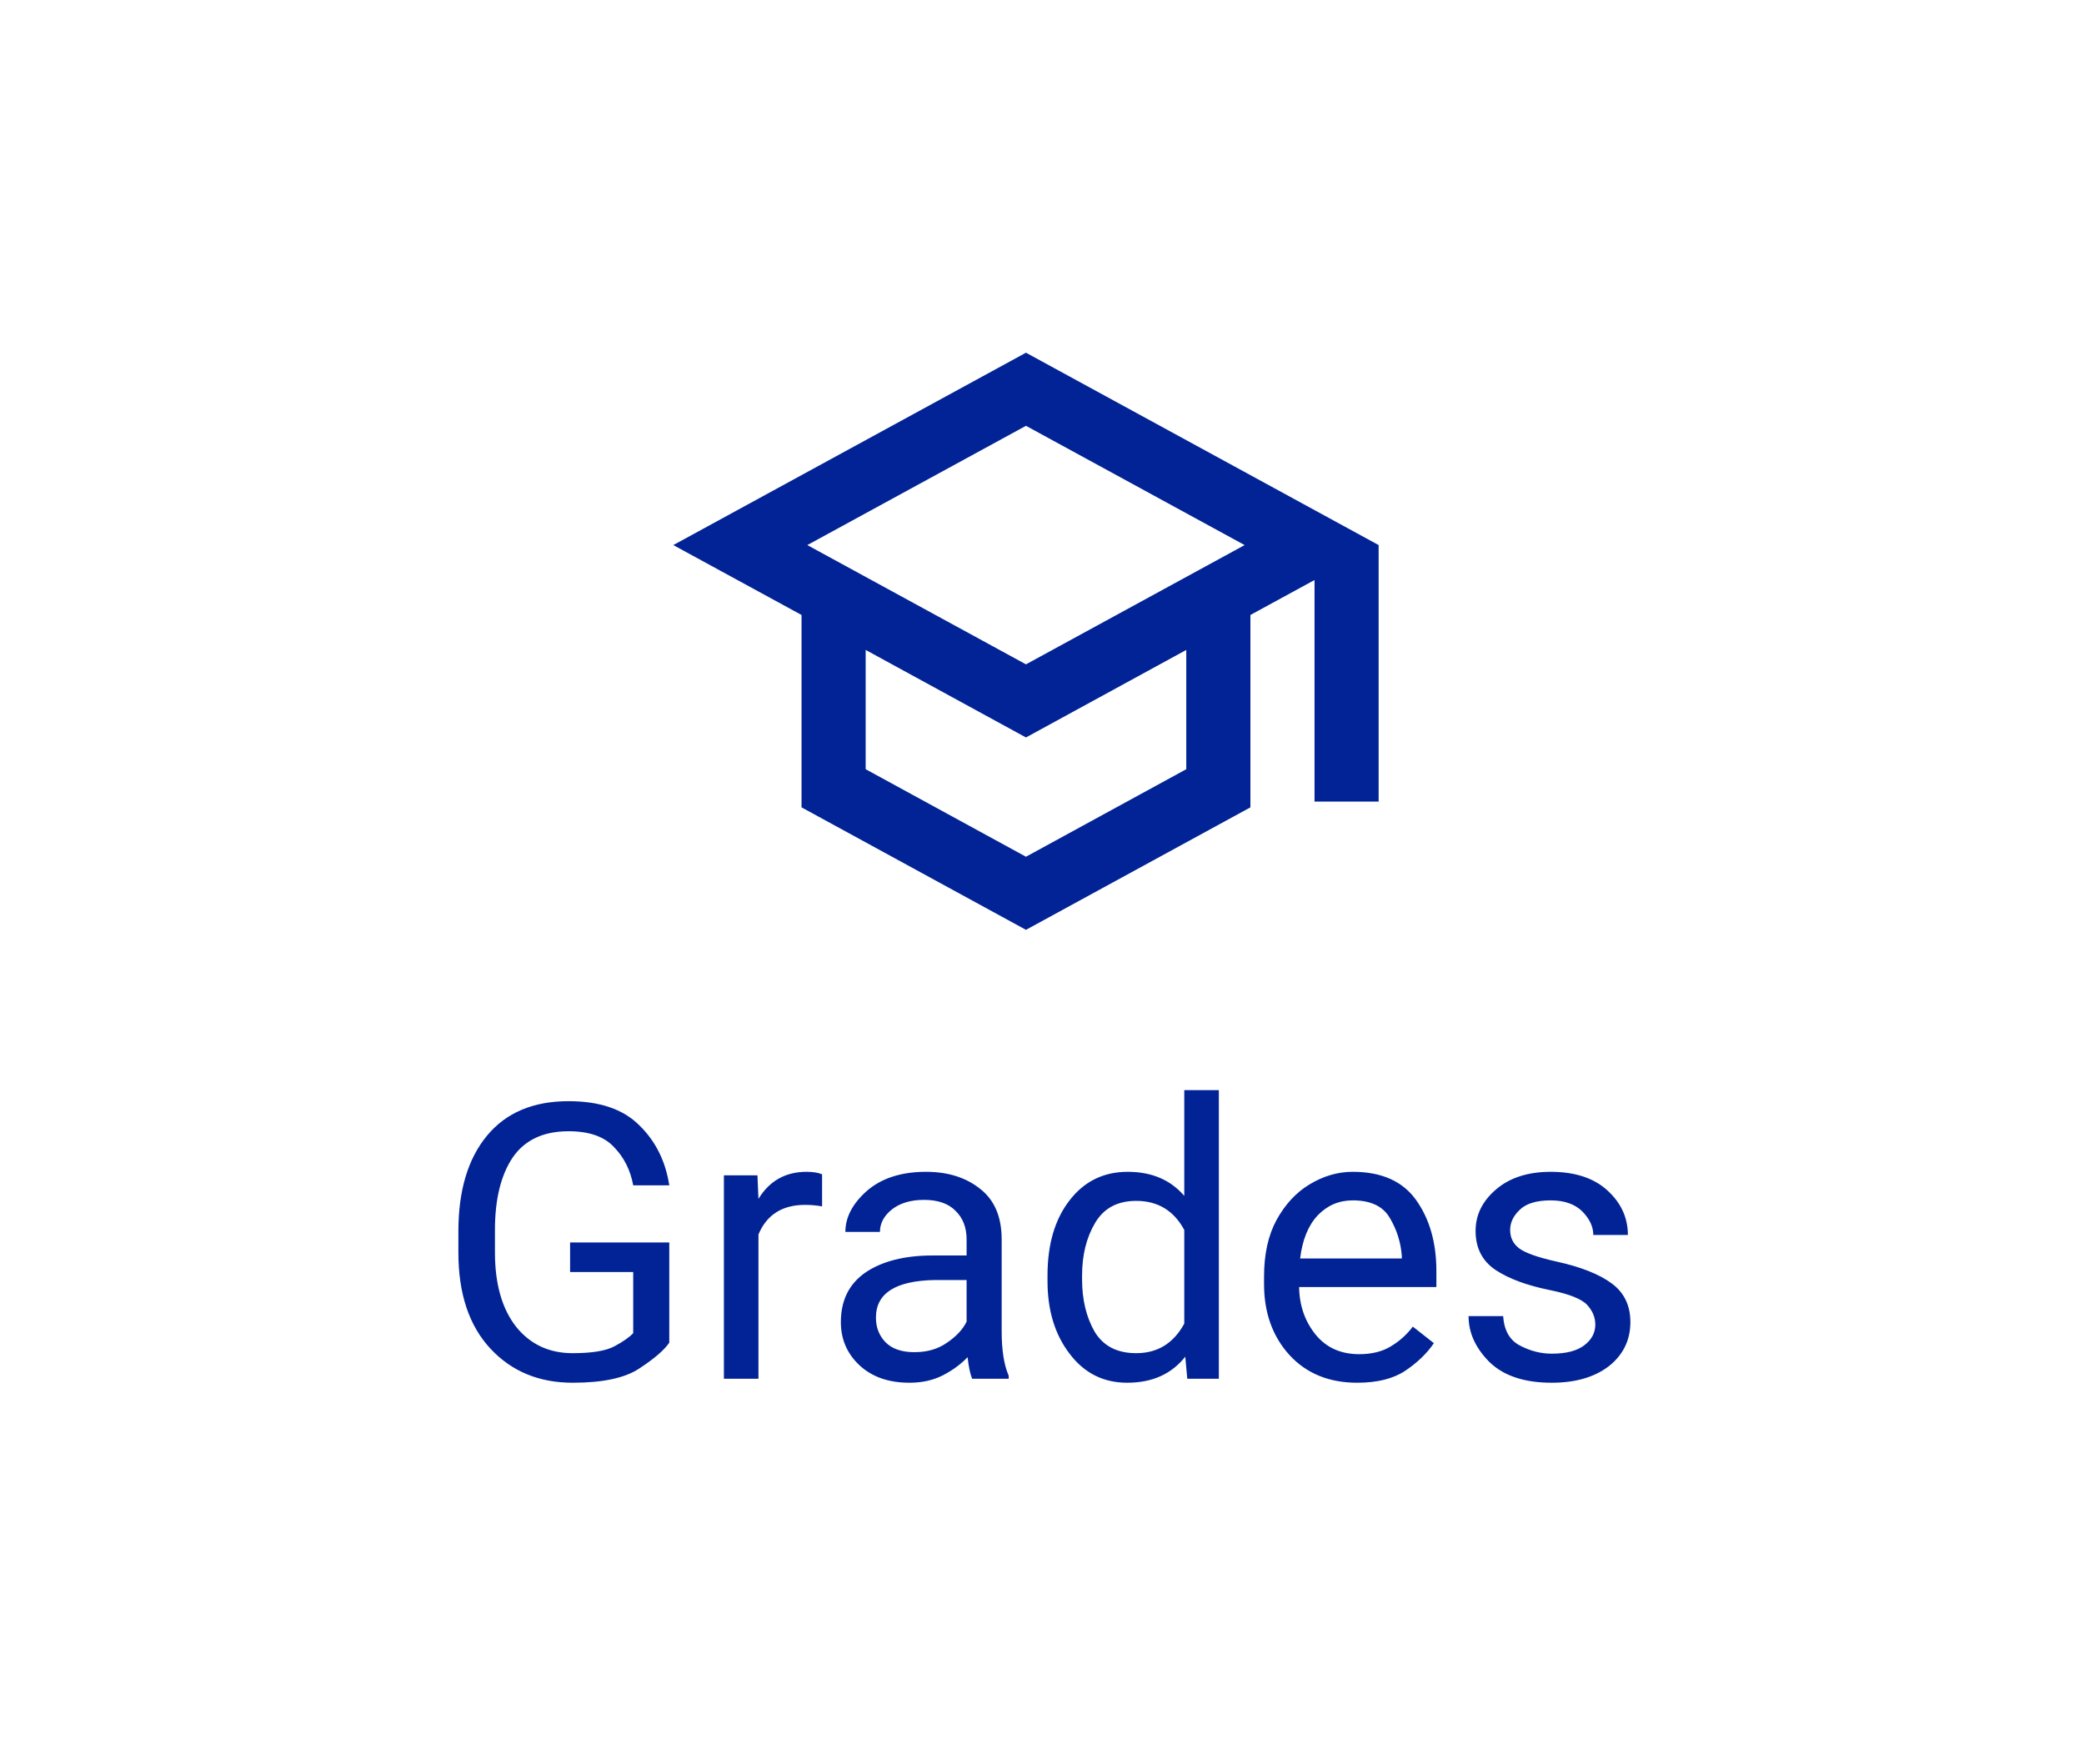
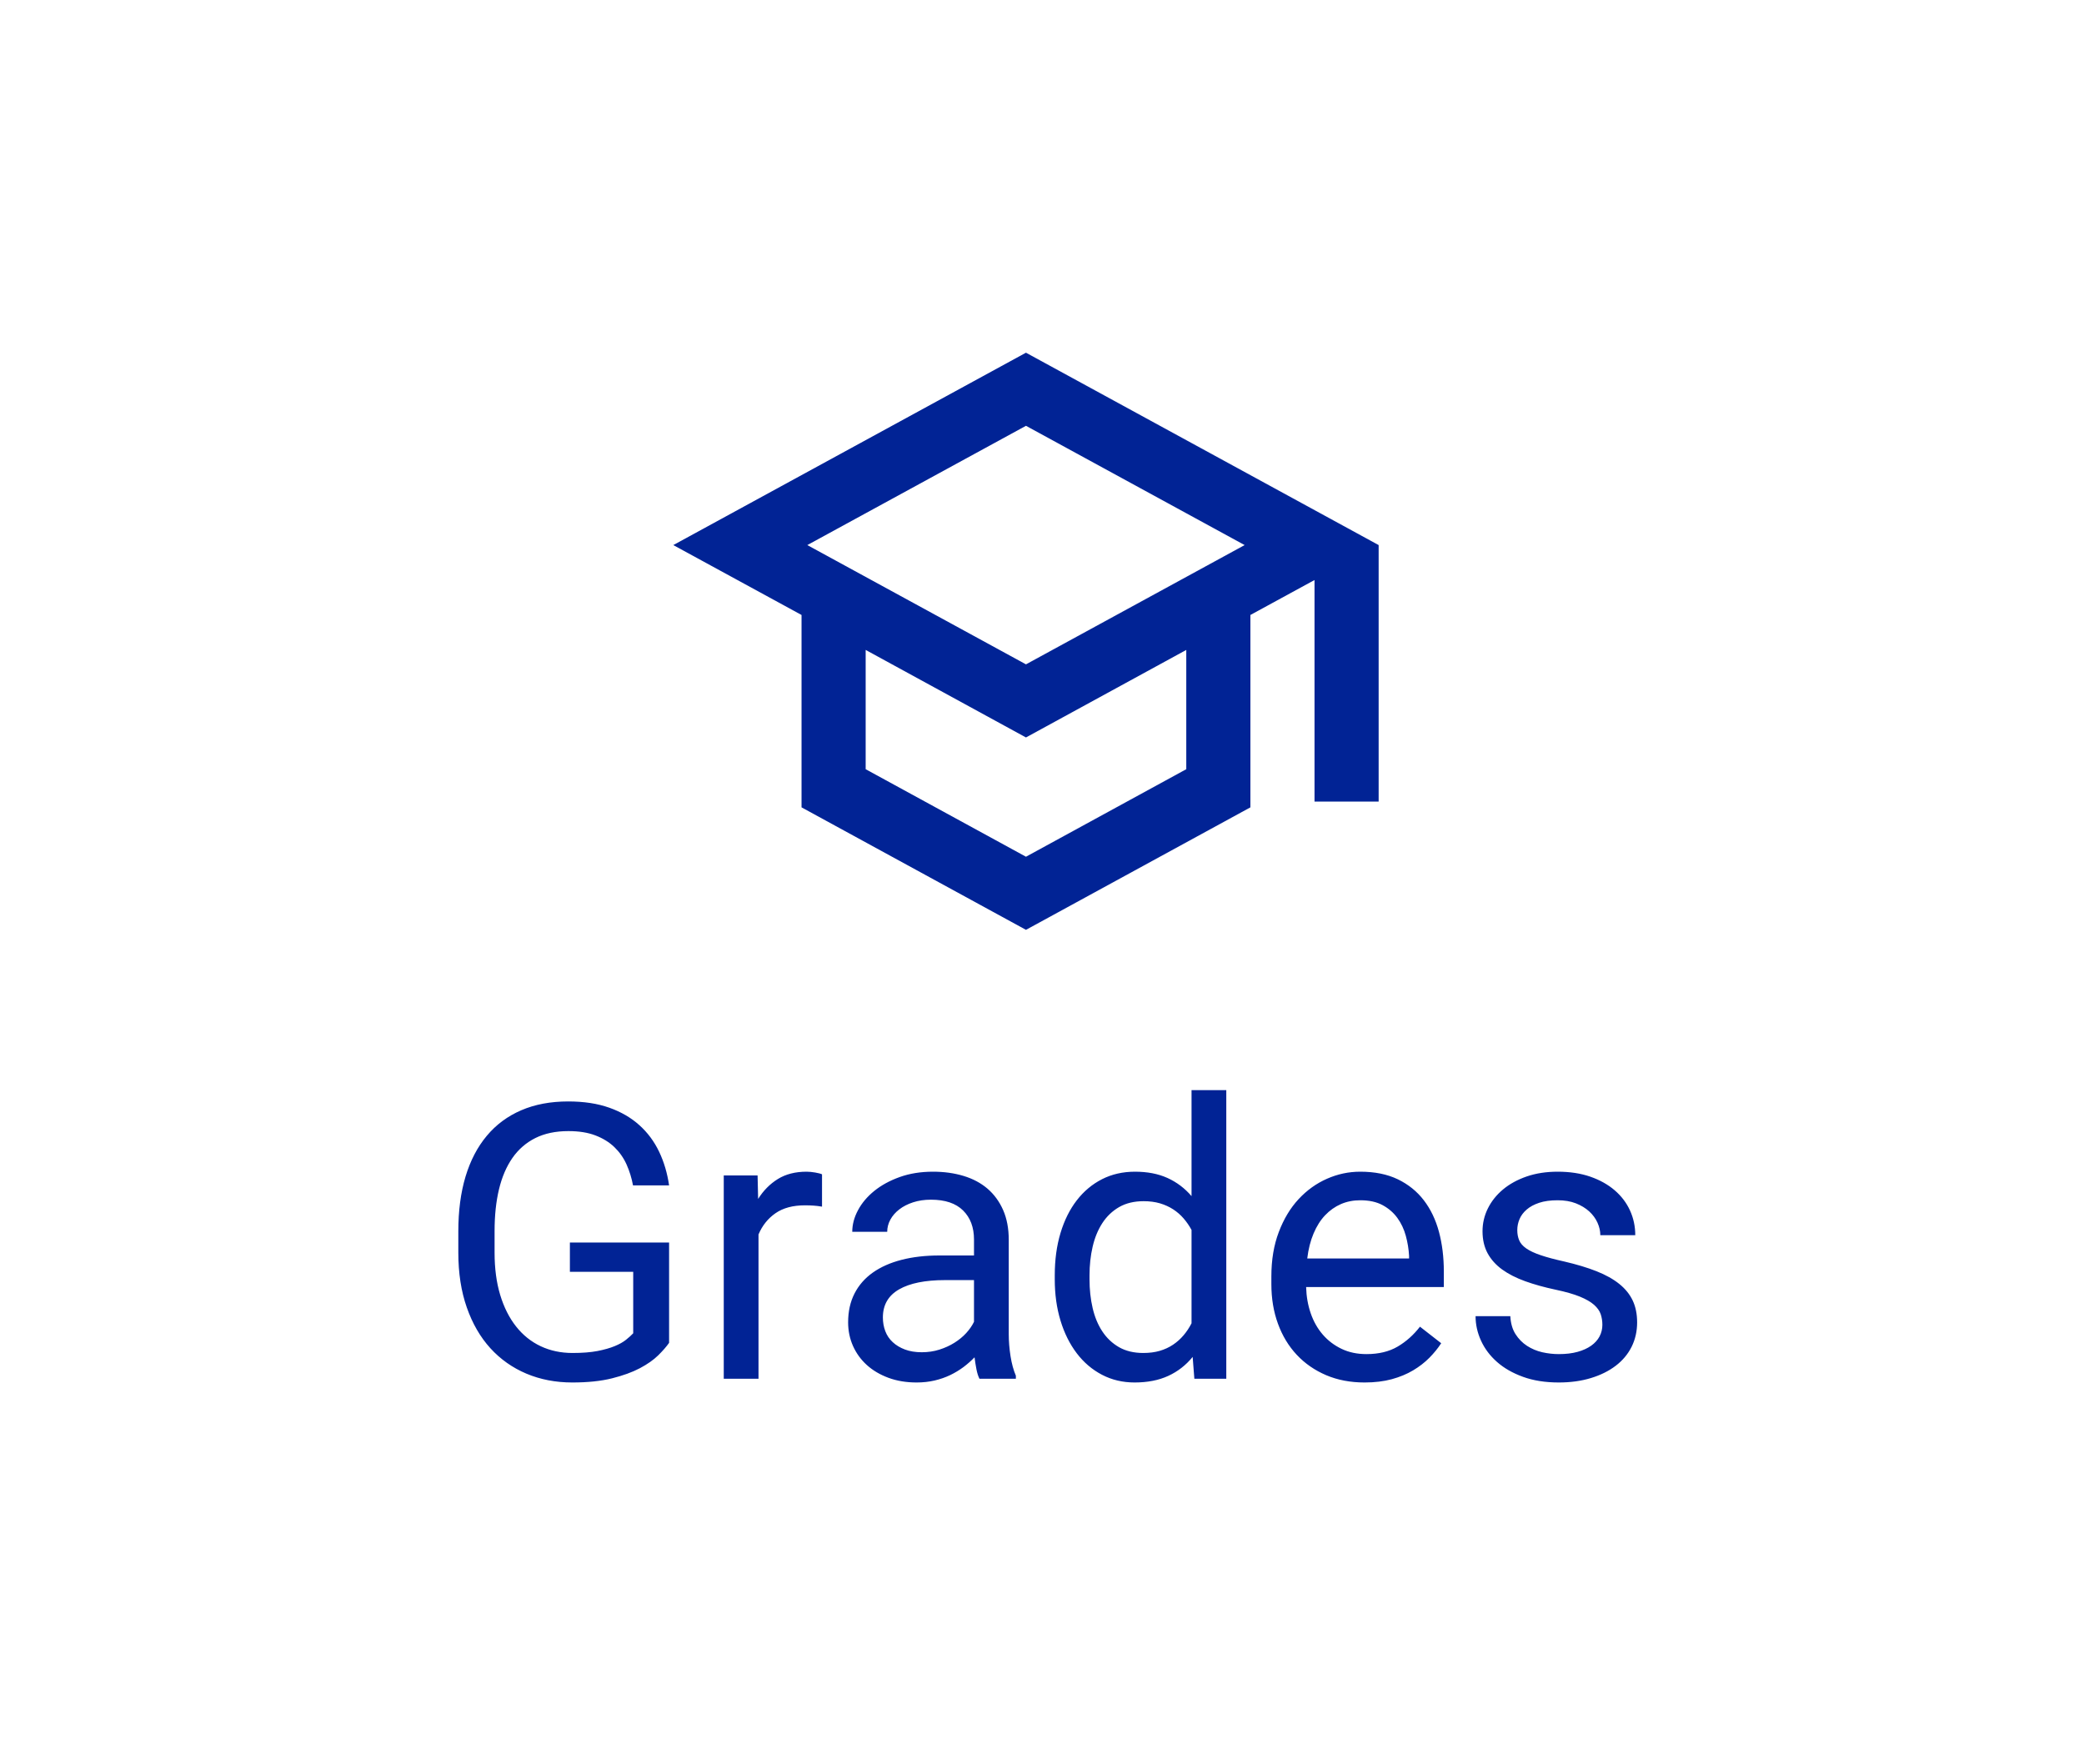
- <svg xmlns="http://www.w3.org/2000/svg" width="65" height="55" viewBox="0 0 65 55">
+ <svg xmlns="http://www.w3.org/2000/svg" style="isolation:isolate" viewBox="0 0 65 55" width="65" height="55">
  <defs>
-     <clipPath id="clip-Grades">
+     <clipPath id="_clipPath_Fm0miGvbRq23e6bIvgKZYjiaEcH4v6FZ">
      <rect width="65" height="55" />
    </clipPath>
  </defs>
-   <g id="Grades" clip-path="url(#clip-Grades)">
-     <rect width="65" height="55" fill="rgba(255,255,255,0)" />
-     <g id="Group_425" data-name="Group 425" transform="translate(-144 -590)">
-       <text id="Grades-2" data-name="Grades" transform="translate(144 622)" fill="#012395" font-size="12" font-family="Roboto-Regular, Roboto">
-         <tspan x="13.58" y="11">Grades</tspan>
-       </text>
-     </g>
-     <g id="outline-home-24px" transform="translate(21 9)">
-       <path id="Path_13" data-name="Path 13" d="M0,0H24V24H0Z" fill="none" />
-     </g>
-     <g id="outline-school-24px" transform="translate(20 8)">
-       <path id="Path_15" data-name="Path 15" d="M0,0H24V24H0Z" fill="none" />
-       <path id="Path_16" data-name="Path 16" d="M12,3,1,9l4,2.18v6L12,21l7-3.82v-6l2-1.09V17h2V9Zm6.82,6L12,12.72,5.18,9,12,5.28ZM17,15.99l-5,2.73L7,15.99V12.27L12,15l5-2.73v3.72Z" fill="#012395" />
+   <g clip-path="url(#_clipPath_Fm0miGvbRq23e6bIvgKZYjiaEcH4v6FZ)">
+     <clipPath id="_clipPath_sRpHewJKNEAw4d0yHIHkH2pFyU4erKUn">
+       <rect x="0" y="0" width="65" height="55" transform="matrix(1,0,0,1,0,0)" fill="rgb(255,255,255)" />
+     </clipPath>
+     <g clip-path="url(#_clipPath_sRpHewJKNEAw4d0yHIHkH2pFyU4erKUn)">
+       <g id="Grades">
+         <rect x="0" y="0" width="65" height="55" transform="matrix(1,0,0,1,0,0)" fill="none" />
+         <g id="Group_425">
+           <path d=" M 20.869 38.752 L 20.869 41.881 L 20.869 41.881 Q 20.746 42.057 20.529 42.271 L 20.529 42.271 L 20.529 42.271 Q 20.312 42.484 19.958 42.672 L 19.958 42.672 L 19.958 42.672 Q 19.603 42.859 19.088 42.988 L 19.088 42.988 L 19.088 42.988 Q 18.572 43.117 17.851 43.117 L 17.851 43.117 L 17.851 43.117 Q 17.072 43.117 16.419 42.842 L 16.419 42.842 L 16.419 42.842 Q 15.766 42.566 15.294 42.048 L 15.294 42.048 L 15.294 42.048 Q 14.822 41.529 14.559 40.776 L 14.559 40.776 L 14.559 40.776 Q 14.295 40.023 14.295 39.068 L 14.295 39.068 L 14.295 38.4 L 14.295 38.4 Q 14.295 37.445 14.52 36.695 L 14.52 36.695 L 14.52 36.695 Q 14.746 35.945 15.183 35.424 L 15.183 35.424 L 15.183 35.424 Q 15.619 34.902 16.258 34.627 L 16.258 34.627 L 16.258 34.627 Q 16.896 34.352 17.723 34.352 L 17.723 34.352 L 17.723 34.352 Q 18.455 34.352 19.006 34.548 L 19.006 34.548 L 19.006 34.548 Q 19.557 34.744 19.943 35.093 L 19.943 35.093 L 19.943 35.093 Q 20.33 35.441 20.559 35.922 L 20.559 35.922 L 20.559 35.922 Q 20.787 36.402 20.869 36.971 L 20.869 36.971 L 19.744 36.971 L 19.744 36.971 Q 19.68 36.625 19.542 36.317 L 19.542 36.317 L 19.542 36.317 Q 19.404 36.01 19.164 35.778 L 19.164 35.778 L 19.164 35.778 Q 18.924 35.547 18.572 35.412 L 18.572 35.412 L 18.572 35.412 Q 18.221 35.277 17.728 35.277 L 17.728 35.277 L 17.728 35.277 Q 17.131 35.277 16.697 35.494 L 16.697 35.494 L 16.697 35.494 Q 16.264 35.711 15.982 36.115 L 15.982 36.115 L 15.982 36.115 Q 15.701 36.52 15.563 37.094 L 15.563 37.094 L 15.563 37.094 Q 15.426 37.668 15.426 38.389 L 15.426 38.389 L 15.426 39.068 L 15.426 39.068 Q 15.426 39.807 15.601 40.387 L 15.601 40.387 L 15.601 40.387 Q 15.777 40.967 16.097 41.371 L 16.097 41.371 L 16.097 41.371 Q 16.416 41.775 16.864 41.986 L 16.864 41.986 L 16.864 41.986 Q 17.312 42.197 17.857 42.197 L 17.857 42.197 L 17.857 42.197 Q 18.314 42.197 18.634 42.136 L 18.634 42.136 L 18.634 42.136 Q 18.953 42.074 19.173 41.983 L 19.173 41.983 L 19.173 41.983 Q 19.392 41.893 19.527 41.784 L 19.527 41.784 L 19.527 41.784 Q 19.662 41.676 19.75 41.582 L 19.75 41.582 L 19.75 39.666 L 17.775 39.666 L 17.775 38.752 L 20.869 38.752 L 20.869 38.752 Z  M 25.639 36.625 L 25.639 37.633 L 25.639 37.633 Q 25.498 37.609 25.378 37.601 L 25.378 37.601 L 25.378 37.601 Q 25.258 37.592 25.105 37.592 L 25.105 37.592 L 25.105 37.592 Q 24.543 37.592 24.188 37.838 L 24.188 37.838 L 24.188 37.838 Q 23.834 38.084 23.658 38.5 L 23.658 38.5 L 23.658 43 L 22.574 43 L 22.574 36.66 L 23.629 36.66 L 23.646 37.393 L 23.646 37.393 Q 23.892 37 24.262 36.771 L 24.262 36.771 L 24.262 36.771 Q 24.631 36.543 25.158 36.543 L 25.158 36.543 L 25.158 36.543 Q 25.275 36.543 25.428 36.569 L 25.428 36.569 L 25.428 36.569 Q 25.58 36.596 25.639 36.625 L 25.639 36.625 L 25.639 36.625 Z  M 31.685 43 L 30.549 43 L 30.549 43 Q 30.49 42.883 30.455 42.704 L 30.455 42.704 L 30.455 42.704 Q 30.42 42.525 30.396 42.332 L 30.396 42.332 L 30.396 42.332 Q 30.244 42.49 30.054 42.634 L 30.054 42.634 L 30.054 42.634 Q 29.863 42.777 29.638 42.886 L 29.638 42.886 L 29.638 42.886 Q 29.412 42.994 29.148 43.056 L 29.148 43.056 L 29.148 43.056 Q 28.885 43.117 28.592 43.117 L 28.592 43.117 L 28.592 43.117 Q 28.105 43.117 27.71 42.971 L 27.71 42.971 L 27.71 42.971 Q 27.314 42.824 27.036 42.572 L 27.036 42.572 L 27.036 42.572 Q 26.758 42.32 26.605 41.978 L 26.605 41.978 L 26.605 41.978 Q 26.453 41.635 26.453 41.242 L 26.453 41.242 L 26.453 41.242 Q 26.453 40.732 26.652 40.343 L 26.652 40.343 L 26.652 40.343 Q 26.851 39.953 27.224 39.689 L 27.224 39.689 L 27.224 39.689 Q 27.596 39.426 28.123 39.291 L 28.123 39.291 L 28.123 39.291 Q 28.65 39.156 29.301 39.156 L 29.301 39.156 L 30.379 39.156 L 30.379 38.658 L 30.379 38.658 Q 30.379 38.09 30.039 37.753 L 30.039 37.753 L 30.039 37.753 Q 29.699 37.416 29.037 37.416 L 29.037 37.416 L 29.037 37.416 Q 28.732 37.416 28.48 37.498 L 28.48 37.498 L 28.48 37.498 Q 28.228 37.58 28.05 37.718 L 28.05 37.718 L 28.05 37.718 Q 27.871 37.855 27.771 38.037 L 27.771 38.037 L 27.771 38.037 Q 27.672 38.219 27.672 38.418 L 27.672 38.418 L 26.582 38.418 L 26.582 38.418 Q 26.582 38.078 26.761 37.744 L 26.761 37.744 L 26.761 37.744 Q 26.939 37.41 27.267 37.144 L 27.267 37.144 L 27.267 37.144 Q 27.596 36.877 28.061 36.71 L 28.061 36.71 L 28.061 36.71 Q 28.527 36.543 29.101 36.543 L 29.101 36.543 L 29.101 36.543 Q 29.617 36.543 30.054 36.675 L 30.054 36.675 L 30.054 36.675 Q 30.49 36.807 30.801 37.073 L 30.801 37.073 L 30.801 37.073 Q 31.111 37.34 31.287 37.738 L 31.287 37.738 L 31.287 37.738 Q 31.463 38.137 31.463 38.67 L 31.463 38.67 L 31.463 41.617 L 31.463 41.617 Q 31.463 41.939 31.518 42.294 L 31.518 42.294 L 31.518 42.294 Q 31.574 42.648 31.685 42.906 L 31.685 42.906 L 31.685 43 L 31.685 43 Z  M 28.75 42.174 L 28.75 42.174 L 28.75 42.174 Q 29.043 42.174 29.301 42.092 L 29.301 42.092 L 29.301 42.092 Q 29.559 42.01 29.769 41.878 L 29.769 41.878 L 29.769 41.878 Q 29.98 41.746 30.136 41.576 L 30.136 41.576 L 30.136 41.576 Q 30.291 41.406 30.379 41.225 L 30.379 41.225 L 30.379 39.924 L 29.476 39.924 L 29.476 39.924 Q 28.545 39.924 28.041 40.214 L 28.041 40.214 L 28.041 40.214 Q 27.537 40.504 27.537 41.09 L 27.537 41.09 L 27.537 41.09 Q 27.537 41.318 27.613 41.518 L 27.613 41.518 L 27.613 41.518 Q 27.689 41.717 27.845 41.86 L 27.845 41.86 L 27.845 41.86 Q 28 42.004 28.226 42.089 L 28.226 42.089 L 28.226 42.089 Q 28.451 42.174 28.75 42.174 Z  M 32.898 39.9 L 32.898 39.777 L 32.898 39.777 Q 32.898 39.051 33.077 38.456 L 33.077 38.456 L 33.077 38.456 Q 33.256 37.861 33.584 37.437 L 33.584 37.437 L 33.584 37.437 Q 33.912 37.012 34.372 36.777 L 34.372 36.777 L 34.372 36.777 Q 34.832 36.543 35.4 36.543 L 35.4 36.543 L 35.4 36.543 Q 35.98 36.543 36.414 36.739 L 36.414 36.739 L 36.414 36.739 Q 36.848 36.936 37.164 37.305 L 37.164 37.305 L 37.164 34 L 38.248 34 L 38.248 43 L 37.252 43 L 37.199 42.32 L 37.199 42.32 Q 36.883 42.707 36.437 42.912 L 36.437 42.912 L 36.437 42.912 Q 35.992 43.117 35.389 43.117 L 35.389 43.117 L 35.389 43.117 Q 34.832 43.117 34.372 42.877 L 34.372 42.877 L 34.372 42.877 Q 33.912 42.637 33.584 42.206 L 33.584 42.206 L 33.584 42.206 Q 33.256 41.775 33.077 41.187 L 33.077 41.187 L 33.077 41.187 Q 32.898 40.598 32.898 39.9 L 32.898 39.9 L 32.898 39.9 Z  M 33.982 39.777 L 33.982 39.9 L 33.982 39.9 Q 33.982 40.375 34.079 40.794 L 34.079 40.794 L 34.079 40.794 Q 34.176 41.213 34.381 41.523 L 34.381 41.523 L 34.381 41.523 Q 34.586 41.834 34.902 42.016 L 34.902 42.016 L 34.902 42.016 Q 35.219 42.197 35.658 42.197 L 35.658 42.197 L 35.658 42.197 Q 35.945 42.197 36.174 42.13 L 36.174 42.13 L 36.174 42.13 Q 36.402 42.063 36.587 41.939 L 36.587 41.939 L 36.587 41.939 Q 36.771 41.816 36.915 41.646 L 36.915 41.646 L 36.915 41.646 Q 37.059 41.477 37.164 41.271 L 37.164 41.271 L 37.164 38.359 L 37.164 38.359 Q 37.059 38.166 36.918 38.002 L 36.918 38.002 L 36.918 38.002 Q 36.777 37.838 36.593 37.718 L 36.593 37.718 L 36.593 37.718 Q 36.408 37.598 36.18 37.53 L 36.18 37.53 L 36.18 37.53 Q 35.951 37.463 35.67 37.463 L 35.67 37.463 L 35.67 37.463 Q 35.225 37.463 34.905 37.647 L 34.905 37.647 L 34.905 37.647 Q 34.586 37.832 34.381 38.148 L 34.381 38.148 L 34.381 38.148 Q 34.176 38.465 34.079 38.884 L 34.079 38.884 L 34.079 38.884 Q 33.982 39.303 33.982 39.777 L 33.982 39.777 L 33.982 39.777 Z  M 42.56 43.117 L 42.56 43.117 L 42.56 43.117 Q 41.898 43.117 41.362 42.889 L 41.362 42.889 L 41.362 42.889 Q 40.826 42.66 40.445 42.253 L 40.445 42.253 L 40.445 42.253 Q 40.064 41.846 39.859 41.283 L 39.859 41.283 L 39.859 41.283 Q 39.654 40.721 39.654 40.053 L 39.654 40.053 L 39.654 39.807 L 39.654 39.807 Q 39.654 39.033 39.886 38.424 L 39.886 38.424 L 39.886 38.424 Q 40.117 37.814 40.504 37.398 L 40.504 37.398 L 40.504 37.398 Q 40.891 36.982 41.389 36.763 L 41.389 36.763 L 41.389 36.763 Q 41.887 36.543 42.426 36.543 L 42.426 36.543 L 42.426 36.543 Q 43.105 36.543 43.598 36.78 L 43.598 36.78 L 43.598 36.78 Q 44.09 37.018 44.409 37.434 L 44.409 37.434 L 44.409 37.434 Q 44.728 37.85 44.881 38.418 L 44.881 38.418 L 44.881 38.418 Q 45.033 38.986 45.033 39.654 L 45.033 39.654 L 45.033 40.141 L 40.738 40.141 L 40.738 40.141 Q 40.75 40.58 40.882 40.961 L 40.882 40.961 L 40.882 40.961 Q 41.014 41.342 41.257 41.623 L 41.257 41.623 L 41.257 41.623 Q 41.5 41.904 41.843 42.068 L 41.843 42.068 L 41.843 42.068 Q 42.185 42.232 42.619 42.232 L 42.619 42.232 L 42.619 42.232 Q 43.193 42.232 43.592 41.998 L 43.592 41.998 L 43.592 41.998 Q 43.99 41.764 44.289 41.377 L 44.289 41.377 L 44.951 41.893 L 44.951 41.893 Q 44.799 42.127 44.582 42.347 L 44.582 42.347 L 44.582 42.347 Q 44.365 42.566 44.075 42.739 L 44.075 42.739 L 44.075 42.739 Q 43.785 42.912 43.41 43.015 L 43.41 43.015 L 43.41 43.015 Q 43.035 43.117 42.56 43.117 Z  M 42.426 37.434 L 42.426 37.434 L 42.426 37.434 Q 42.098 37.434 41.822 37.554 L 41.822 37.554 L 41.822 37.554 Q 41.547 37.674 41.33 37.902 L 41.33 37.902 L 41.33 37.902 Q 41.113 38.131 40.97 38.471 L 40.97 38.471 L 40.97 38.471 Q 40.826 38.811 40.773 39.25 L 40.773 39.25 L 43.949 39.25 L 43.949 39.168 L 43.949 39.168 Q 43.932 38.852 43.847 38.541 L 43.847 38.541 L 43.847 38.541 Q 43.762 38.23 43.583 37.984 L 43.583 37.984 L 43.583 37.984 Q 43.404 37.738 43.123 37.586 L 43.123 37.586 L 43.123 37.586 Q 42.842 37.434 42.426 37.434 Z  M 49.978 41.318 L 49.978 41.318 L 49.978 41.318 Q 49.978 41.143 49.926 40.987 L 49.926 40.987 L 49.926 40.987 Q 49.873 40.832 49.718 40.694 L 49.718 40.694 L 49.718 40.694 Q 49.562 40.557 49.275 40.439 L 49.275 40.439 L 49.275 40.439 Q 48.988 40.322 48.519 40.223 L 48.519 40.223 L 48.519 40.223 Q 47.992 40.111 47.57 39.959 L 47.57 39.959 L 47.57 39.959 Q 47.148 39.807 46.852 39.593 L 46.852 39.593 L 46.852 39.593 Q 46.557 39.379 46.398 39.086 L 46.398 39.086 L 46.398 39.086 Q 46.24 38.793 46.24 38.4 L 46.24 38.4 L 46.24 38.4 Q 46.24 38.025 46.407 37.688 L 46.407 37.688 L 46.407 37.688 Q 46.574 37.352 46.879 37.097 L 46.879 37.097 L 46.879 37.097 Q 47.184 36.842 47.617 36.692 L 47.617 36.692 L 47.617 36.692 Q 48.051 36.543 48.584 36.543 L 48.584 36.543 L 48.584 36.543 Q 49.152 36.543 49.601 36.698 L 49.601 36.698 L 49.601 36.698 Q 50.049 36.854 50.362 37.123 L 50.362 37.123 L 50.362 37.123 Q 50.676 37.393 50.84 37.753 L 50.84 37.753 L 50.84 37.753 Q 51.004 38.113 51.004 38.523 L 51.004 38.523 L 49.914 38.523 L 49.914 38.523 Q 49.914 38.33 49.826 38.134 L 49.826 38.134 L 49.826 38.134 Q 49.738 37.938 49.568 37.782 L 49.568 37.782 L 49.568 37.782 Q 49.398 37.627 49.152 37.53 L 49.152 37.53 L 49.152 37.53 Q 48.906 37.434 48.584 37.434 L 48.584 37.434 L 48.584 37.434 Q 48.244 37.434 48.007 37.513 L 48.007 37.513 L 48.007 37.513 Q 47.769 37.592 47.617 37.724 L 47.617 37.724 L 47.617 37.724 Q 47.465 37.855 47.394 38.022 L 47.394 38.022 L 47.394 38.022 Q 47.324 38.189 47.324 38.365 L 47.324 38.365 L 47.324 38.365 Q 47.324 38.541 47.383 38.682 L 47.383 38.682 L 47.383 38.682 Q 47.441 38.822 47.605 38.937 L 47.605 38.937 L 47.605 38.937 Q 47.769 39.051 48.054 39.147 L 48.054 39.147 L 48.054 39.147 Q 48.338 39.244 48.789 39.344 L 48.789 39.344 L 48.789 39.344 Q 49.369 39.479 49.797 39.648 L 49.797 39.648 L 49.797 39.648 Q 50.225 39.818 50.506 40.044 L 50.506 40.044 L 50.506 40.044 Q 50.787 40.27 50.925 40.563 L 50.925 40.563 L 50.925 40.563 Q 51.062 40.855 51.062 41.242 L 51.062 41.242 L 51.062 41.242 Q 51.062 41.658 50.89 42.004 L 50.89 42.004 L 50.89 42.004 Q 50.717 42.35 50.394 42.596 L 50.394 42.596 L 50.394 42.596 Q 50.072 42.842 49.621 42.979 L 49.621 42.979 L 49.621 42.979 Q 49.17 43.117 48.619 43.117 L 48.619 43.117 L 48.619 43.117 Q 47.986 43.117 47.503 42.941 L 47.503 42.941 L 47.503 42.941 Q 47.019 42.766 46.691 42.476 L 46.691 42.476 L 46.691 42.476 Q 46.363 42.186 46.193 41.813 L 46.193 41.813 L 46.193 41.813 Q 46.023 41.441 46.023 41.049 L 46.023 41.049 L 47.107 41.049 L 47.107 41.049 Q 47.125 41.383 47.268 41.608 L 47.268 41.608 L 47.268 41.608 Q 47.412 41.834 47.629 41.975 L 47.629 41.975 L 47.629 41.975 Q 47.846 42.115 48.103 42.174 L 48.103 42.174 L 48.103 42.174 Q 48.361 42.232 48.619 42.232 L 48.619 42.232 L 48.619 42.232 Q 48.953 42.232 49.205 42.162 L 49.205 42.162 L 49.205 42.162 Q 49.457 42.092 49.63 41.969 L 49.63 41.969 L 49.63 41.969 Q 49.803 41.846 49.891 41.679 L 49.891 41.679 L 49.891 41.679 Q 49.978 41.512 49.978 41.318 Z " fill-rule="evenodd" fill="rgb(1,35,149)" />
+         </g>
+         <g id="outline-home-24px">
+           <path d=" M 21 9 L 45 9 L 45 33 L 21 33 L 21 9 Z " fill="none" />
+         </g>
+         <g id="outline-school-24px">
+           <path d=" M 20 8 L 44 8 L 44 32 L 20 32 L 20 8 Z " fill="none" />
+           <path d=" M 32 11 L 21 17 L 25 19.18 L 25 25.18 L 32 29 L 39 25.18 L 39 19.18 L 41 18.09 L 41 25 L 43 25 L 43 17 L 32 11 Z  M 38.82 17 L 32 20.72 L 25.18 17 L 32 13.28 L 38.82 17 Z  M 37 23.99 L 32 26.72 L 27 23.99 L 27 20.27 L 32 23 L 37 20.27 L 37 23.99 Z " fill="rgb(1,35,149)" />
+         </g>
+       </g>
    </g>
  </g>
</svg>
